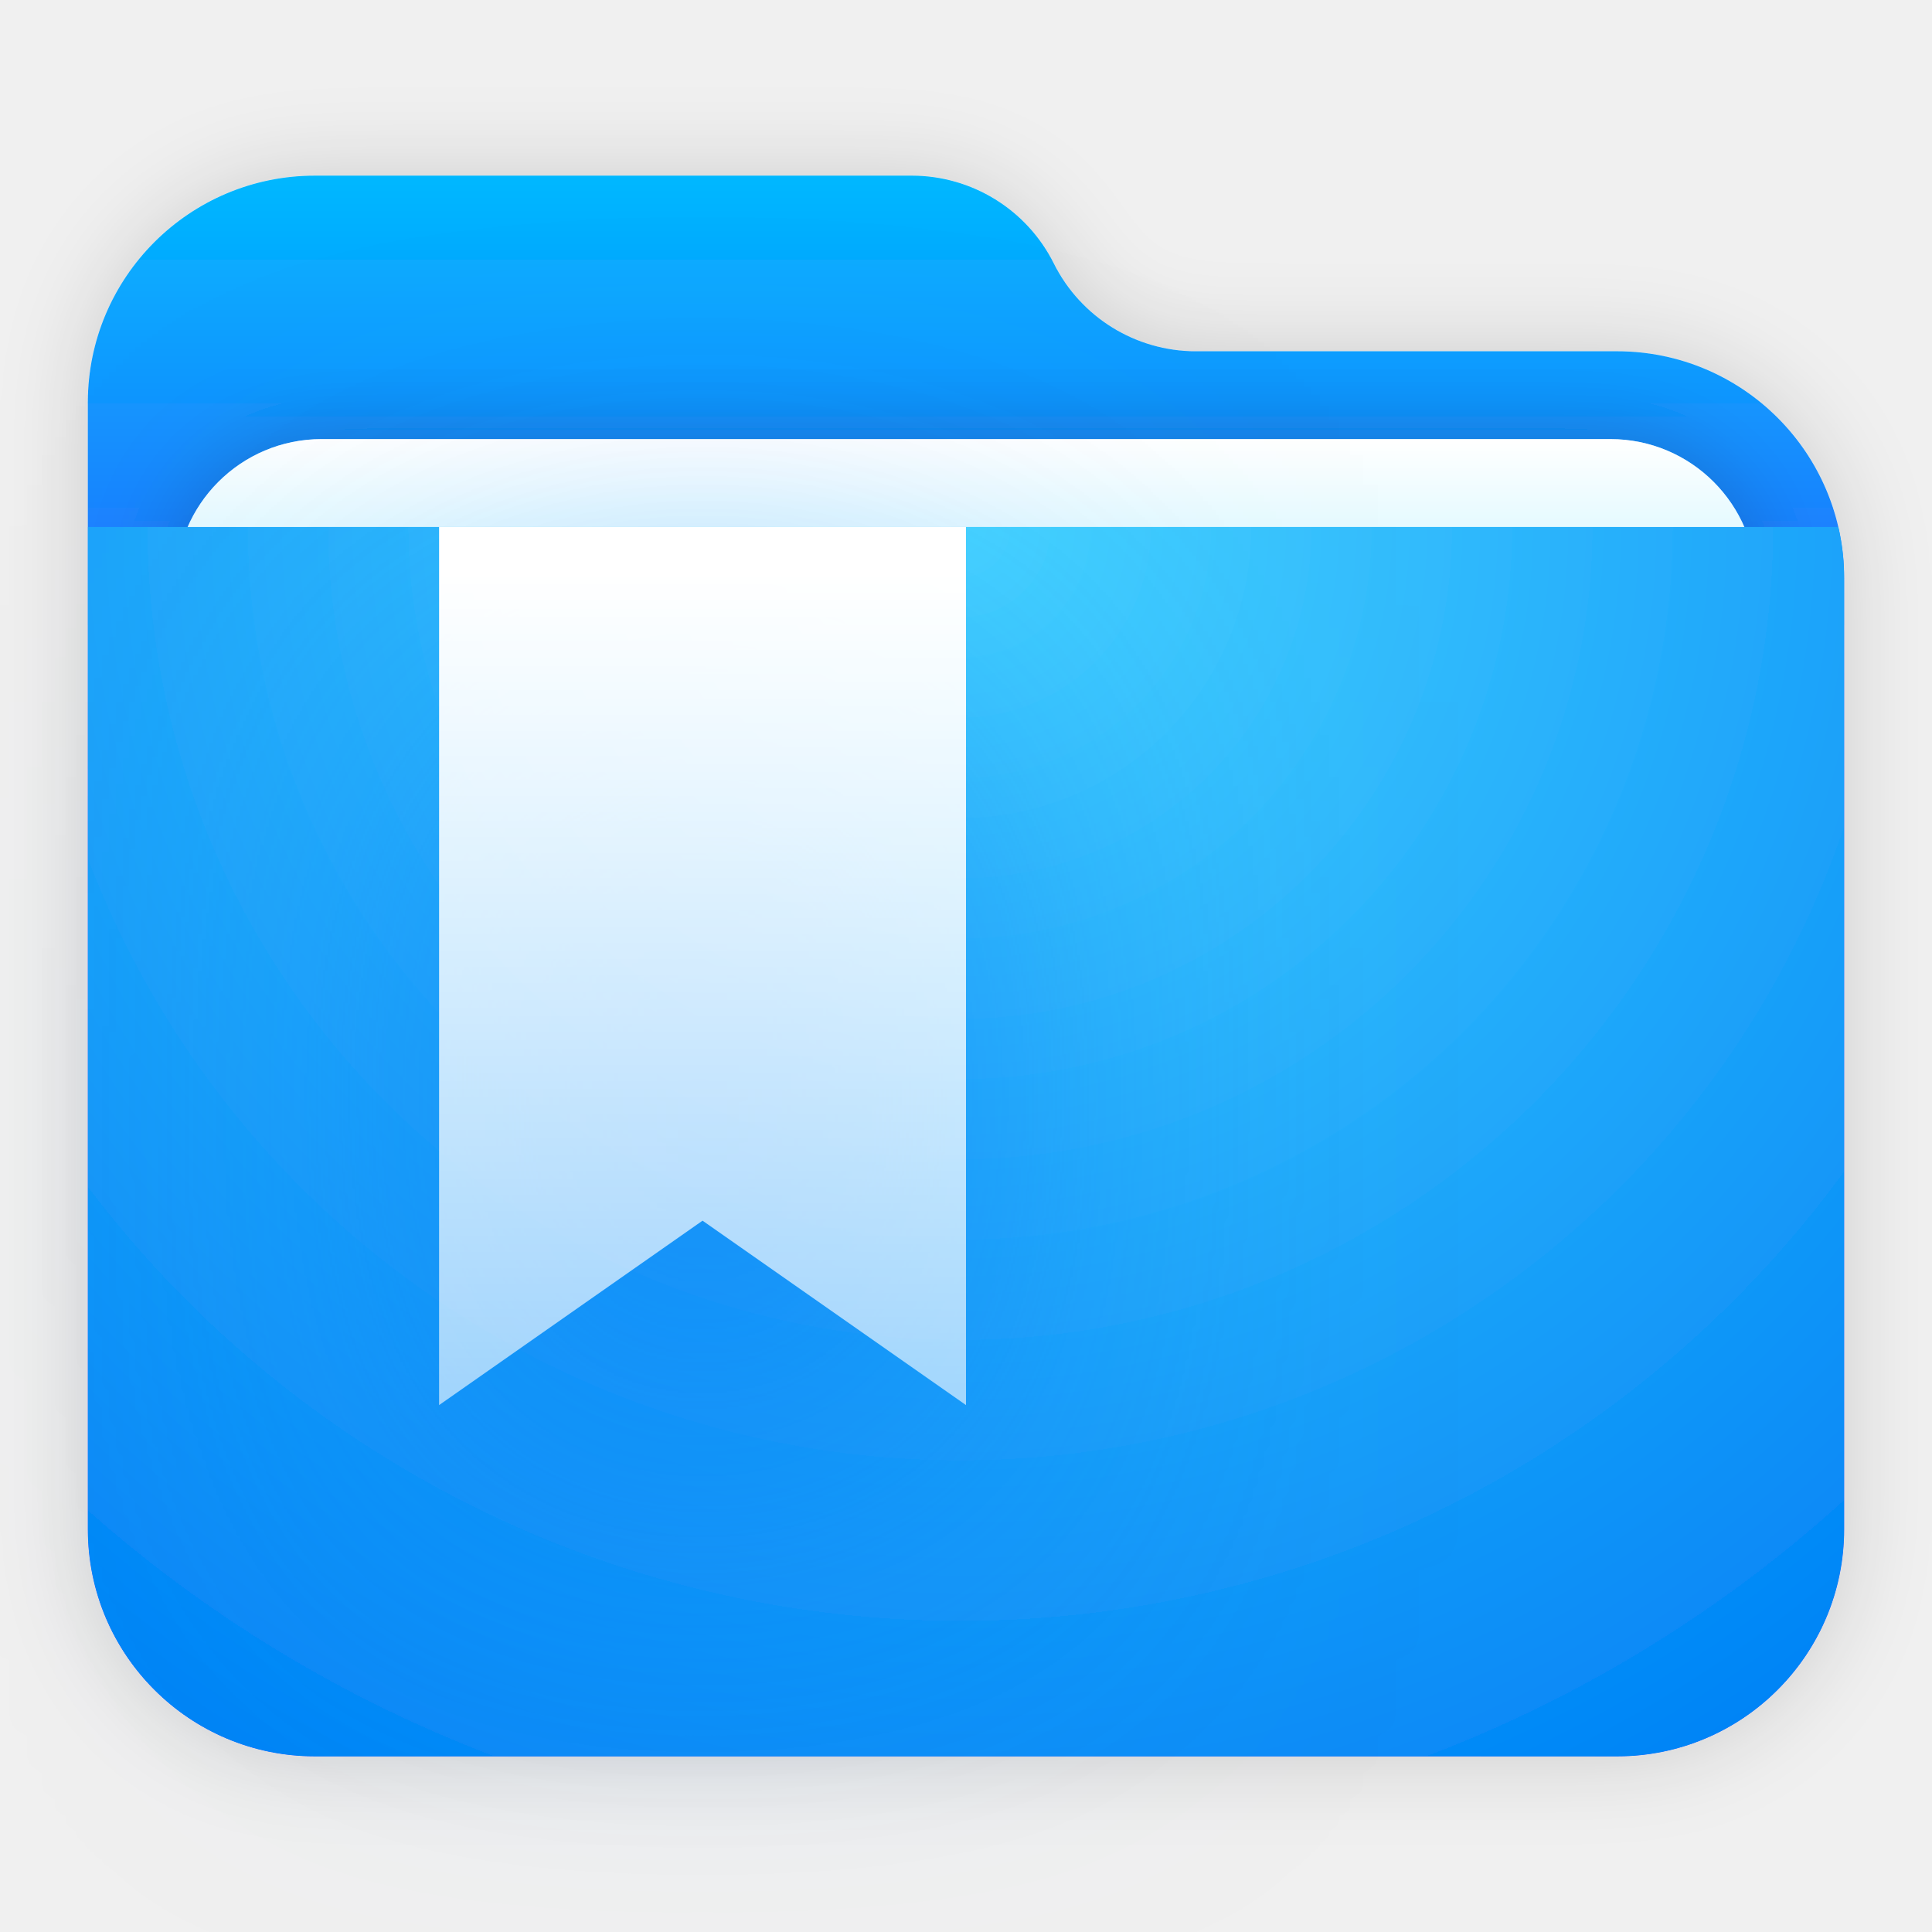
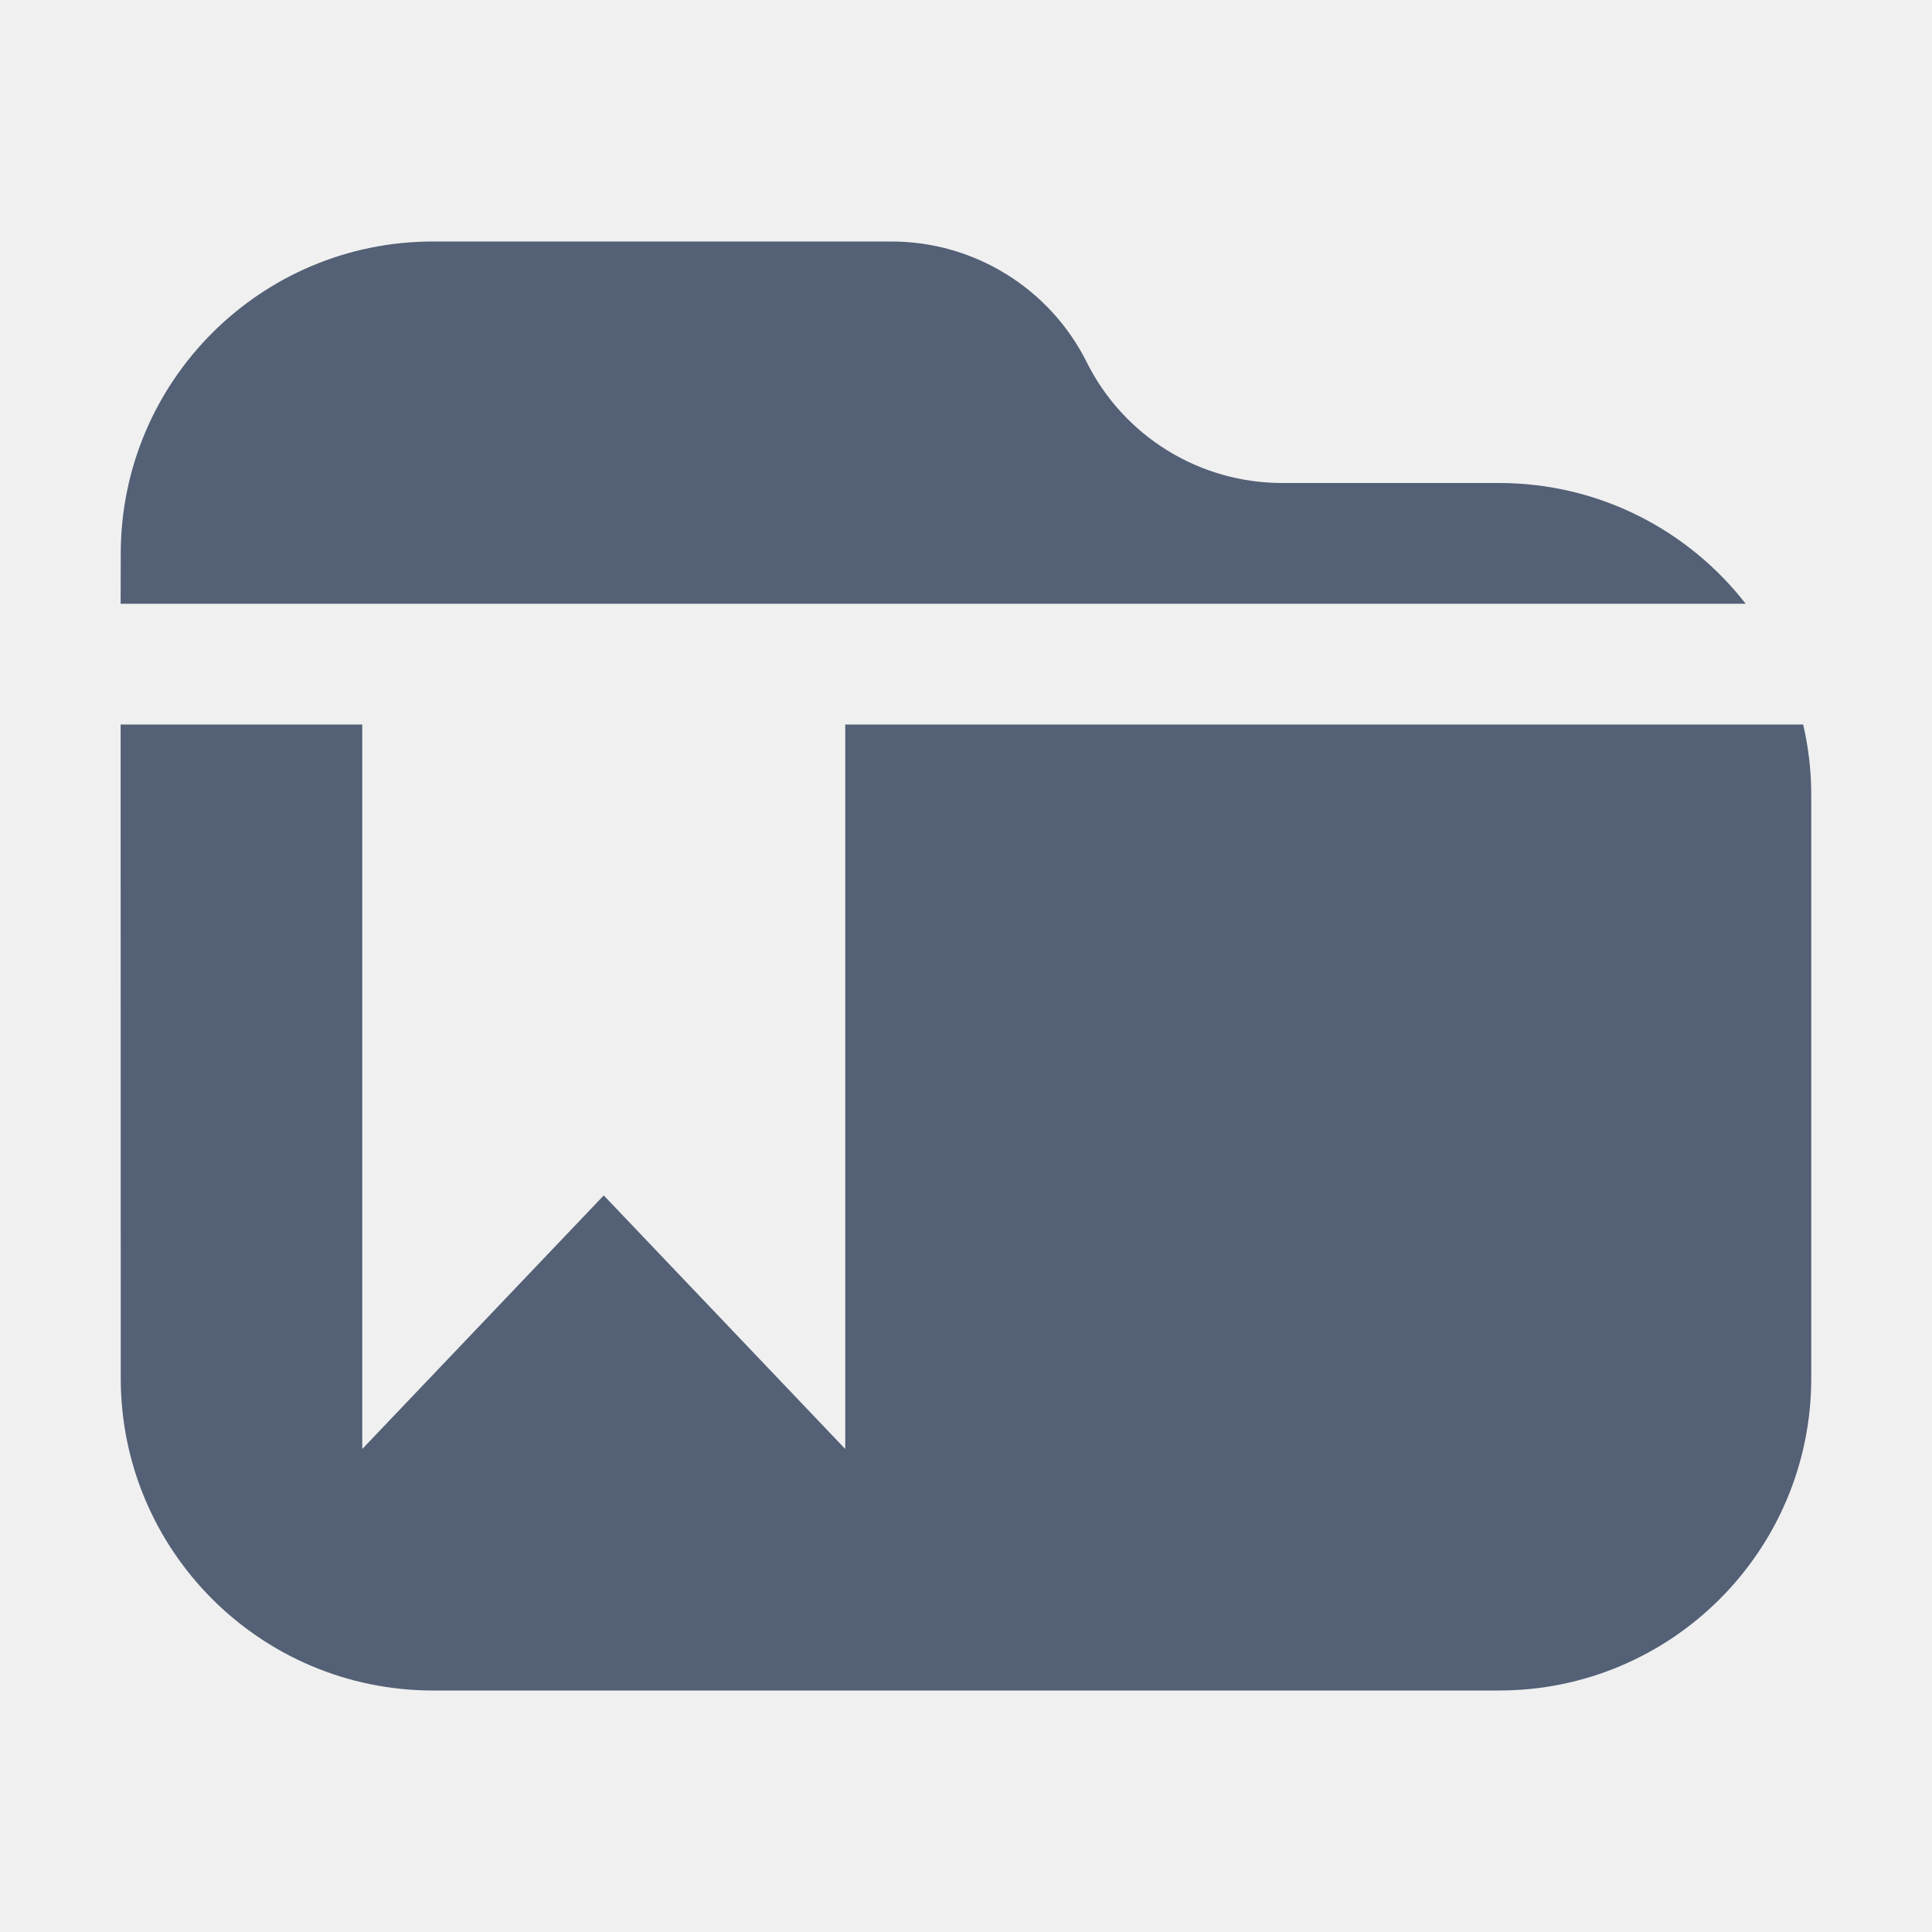
- <svg xmlns="http://www.w3.org/2000/svg" xmlns:xlink="http://www.w3.org/1999/xlink" width="22" height="22" viewBox="0 0 22 22">
-   <defs>
-     <filter id="folder-bookmark-a" width="125%" height="127.8%" x="-12.5%" y="-13.9%" filterUnits="objectBoundingBox">
-       <feOffset in="SourceAlpha" result="shadowOffsetOuter1" />
-       <feGaussianBlur in="shadowOffsetOuter1" result="shadowBlurOuter1" stdDeviation=".5" />
-       <feComposite in="shadowBlurOuter1" in2="SourceAlpha" operator="out" result="shadowBlurOuter1" />
-       <feColorMatrix in="shadowBlurOuter1" result="shadowMatrixOuter1" values="0 0 0 0 0   0 0 0 0 0   0 0 0 0 0  0 0 0 0.15 0" />
-       <feMerge>
-         <feMergeNode in="shadowMatrixOuter1" />
-         <feMergeNode in="SourceGraphic" />
-       </feMerge>
-     </filter>
-     <linearGradient id="folder-bookmark-c" x1="50%" x2="50%" y1="0%" y2="37.968%">
-       <stop offset="0%" stop-color="#00B8FF" />
-       <stop offset="100%" stop-color="#2E5DFF" />
-     </linearGradient>
-     <path id="folder-bookmark-b" d="M11,1 L11,1 C11.306,1.613 11.933,2 12.618,2 L17.414,2 C18.842,2 20,3.158 20,4.586 L20,15.414 C20,16.842 18.842,18 17.414,18 L2.586,18 C1.158,18 -4.29017763e-14,16.842 -4.30766534e-14,15.414 L-4.26325641e-14,2.586 C-4.28074412e-14,1.158 1.158,-3.21561967e-14 2.586,-3.24185123e-14 L9.382,-3.19744231e-14 C10.067,-3.21002932e-14 10.694,0.387 11,1 Z" />
-     <linearGradient id="folder-bookmark-g" x1="50%" x2="50%" y1="0%" y2="11.796%">
-       <stop offset="0%" stop-color="#FFF" />
-       <stop offset="100%" stop-color="#CEF5FF" />
-     </linearGradient>
-     <path id="folder-bookmark-f" d="M2.662,3 L17.338,3 C18.256,3 19,3.744 19,4.662 L19,9.338 C19,10.256 18.256,11 17.338,11 L2.662,11 C1.744,11 1,10.256 1,9.338 L1,4.662 C1,3.744 1.744,3 2.662,3 Z" />
-     <filter id="folder-bookmark-e" width="116.7%" height="137.5%" x="-8.3%" y="-18.8%" filterUnits="objectBoundingBox">
-       <feOffset in="SourceAlpha" result="shadowOffsetOuter1" />
-       <feGaussianBlur in="shadowOffsetOuter1" result="shadowBlurOuter1" stdDeviation=".5" />
-       <feColorMatrix in="shadowBlurOuter1" values="0 0 0 0 0   0 0 0 0 0   0 0 0 0 0  0 0 0 0.2 0" />
-     </filter>
-     <filter id="folder-bookmark-h" width="116.7%" height="137.5%" x="-8.3%" y="-18.8%" filterUnits="objectBoundingBox">
-       <feOffset dy="1" in="SourceAlpha" result="shadowOffsetInner1" />
-       <feComposite in="shadowOffsetInner1" in2="SourceAlpha" k2="-1" k3="1" operator="arithmetic" result="shadowInnerInner1" />
-       <feColorMatrix in="shadowInnerInner1" values="0 0 0 0 1   0 0 0 0 1   0 0 0 0 1  0 0 0 0.5 0" />
-     </filter>
-     <radialGradient id="folder-bookmark-i" cx="50%" cy="0%" r="117.528%" fx="50%" fy="0%" gradientTransform="scale(.7 1) rotate(84.939 .607 .117)">
-       <stop offset="0%" stop-color="#48D5FF" />
-       <stop offset="100%" stop-color="#0083F6" />
-     </radialGradient>
-     <linearGradient id="folder-bookmark-l" x1="52.084%" x2="52.084%" y1="4.908%" y2="100%">
-       <stop offset="0%" stop-color="#FFF" />
-       <stop offset="100%" stop-color="#FFF" stop-opacity=".6" />
-     </linearGradient>
-     <polygon id="folder-bookmark-k" points="5 6 11 6 11 16 8 13.9 5 16" />
-     <filter id="folder-bookmark-j" width="533.3%" height="360%" x="-216.7%" y="-110%" filterUnits="objectBoundingBox">
-       <feOffset dy="2" in="SourceAlpha" result="shadowOffsetOuter1" />
-       <feGaussianBlur in="shadowOffsetOuter1" result="shadowBlurOuter1" stdDeviation="4" />
-       <feColorMatrix in="shadowBlurOuter1" values="0 0 0 0 0   0 0 0 0 0.427   0 0 0 0 0.969  0 0 0 0.5 0" />
-     </filter>
+ <svg xmlns="http://www.w3.org/2000/svg" id="svg7" version="1.1" viewBox="0 0 16 16" height="16" width="16">
+   <defs id="defs3">
+     <style type="text/css" id="current-color-scheme">
+    .ColorScheme-Text { color:#536076; } .ColorScheme-Highlight { color:#ffffff; }
+   </style>
  </defs>
-   <g fill="none" fill-rule="evenodd">
-     <g filter="url(#folder-bookmark-a)" transform="translate(1 2)">
-       <mask id="folder-bookmark-d" fill="#fff">
-         <use xlink:href="#folder-bookmark-b" />
-       </mask>
-       <use fill="url(#folder-bookmark-c)" xlink:href="#folder-bookmark-b" />
-       <g mask="url(#folder-bookmark-d)">
-         <use fill="#000" filter="url(#folder-bookmark-e)" xlink:href="#folder-bookmark-f" />
-         <use fill="url(#folder-bookmark-g)" xlink:href="#folder-bookmark-f" />
-         <use fill="#000" filter="url(#folder-bookmark-h)" xlink:href="#folder-bookmark-f" />
-       </g>
-       <g fill="url(#folder-bookmark-i)" mask="url(#folder-bookmark-d)">
-         <path d="M0,0.688 L20,0.688 L20,12.102 C20,13.53 18.842,14.688 17.414,14.688 L2.586,14.688 C1.158,14.688 -7.13301369e-16,13.53 -8.8817842e-16,12.102 L0,0.688 Z" transform="translate(0 3.313)" />
-       </g>
-     </g>
-     <use fill="#000" filter="url(#folder-bookmark-j)" xlink:href="#folder-bookmark-k" />
-     <use fill="url(#folder-bookmark-l)" xlink:href="#folder-bookmark-k" />
-   </g>
+   <path id="path5" d="M3,12 L5,9.9 L7,12 L7,6 L14.933,6 C14.977,6.188 15,6.384 15,6.586 L15,11.414 C15,12.842 13.842,14 12.414,14 L3.586,14 C2.158,14 1,12.842 1,11.414 L0.999,6 L3,6 L3,12 Z M7.382,2 C8.067,2 8.694,2.387 9,3 C9.306,3.613 9.933,4 10.618,4 L12.414,4 C13.245,4 13.984,4.392 14.457,5 L0.999,5 L1,4.586 C1,3.158 2.158,2 3.586,2 L7.382,2 Z" class="ColorScheme-Text" style="fill:currentColor" />
</svg>
